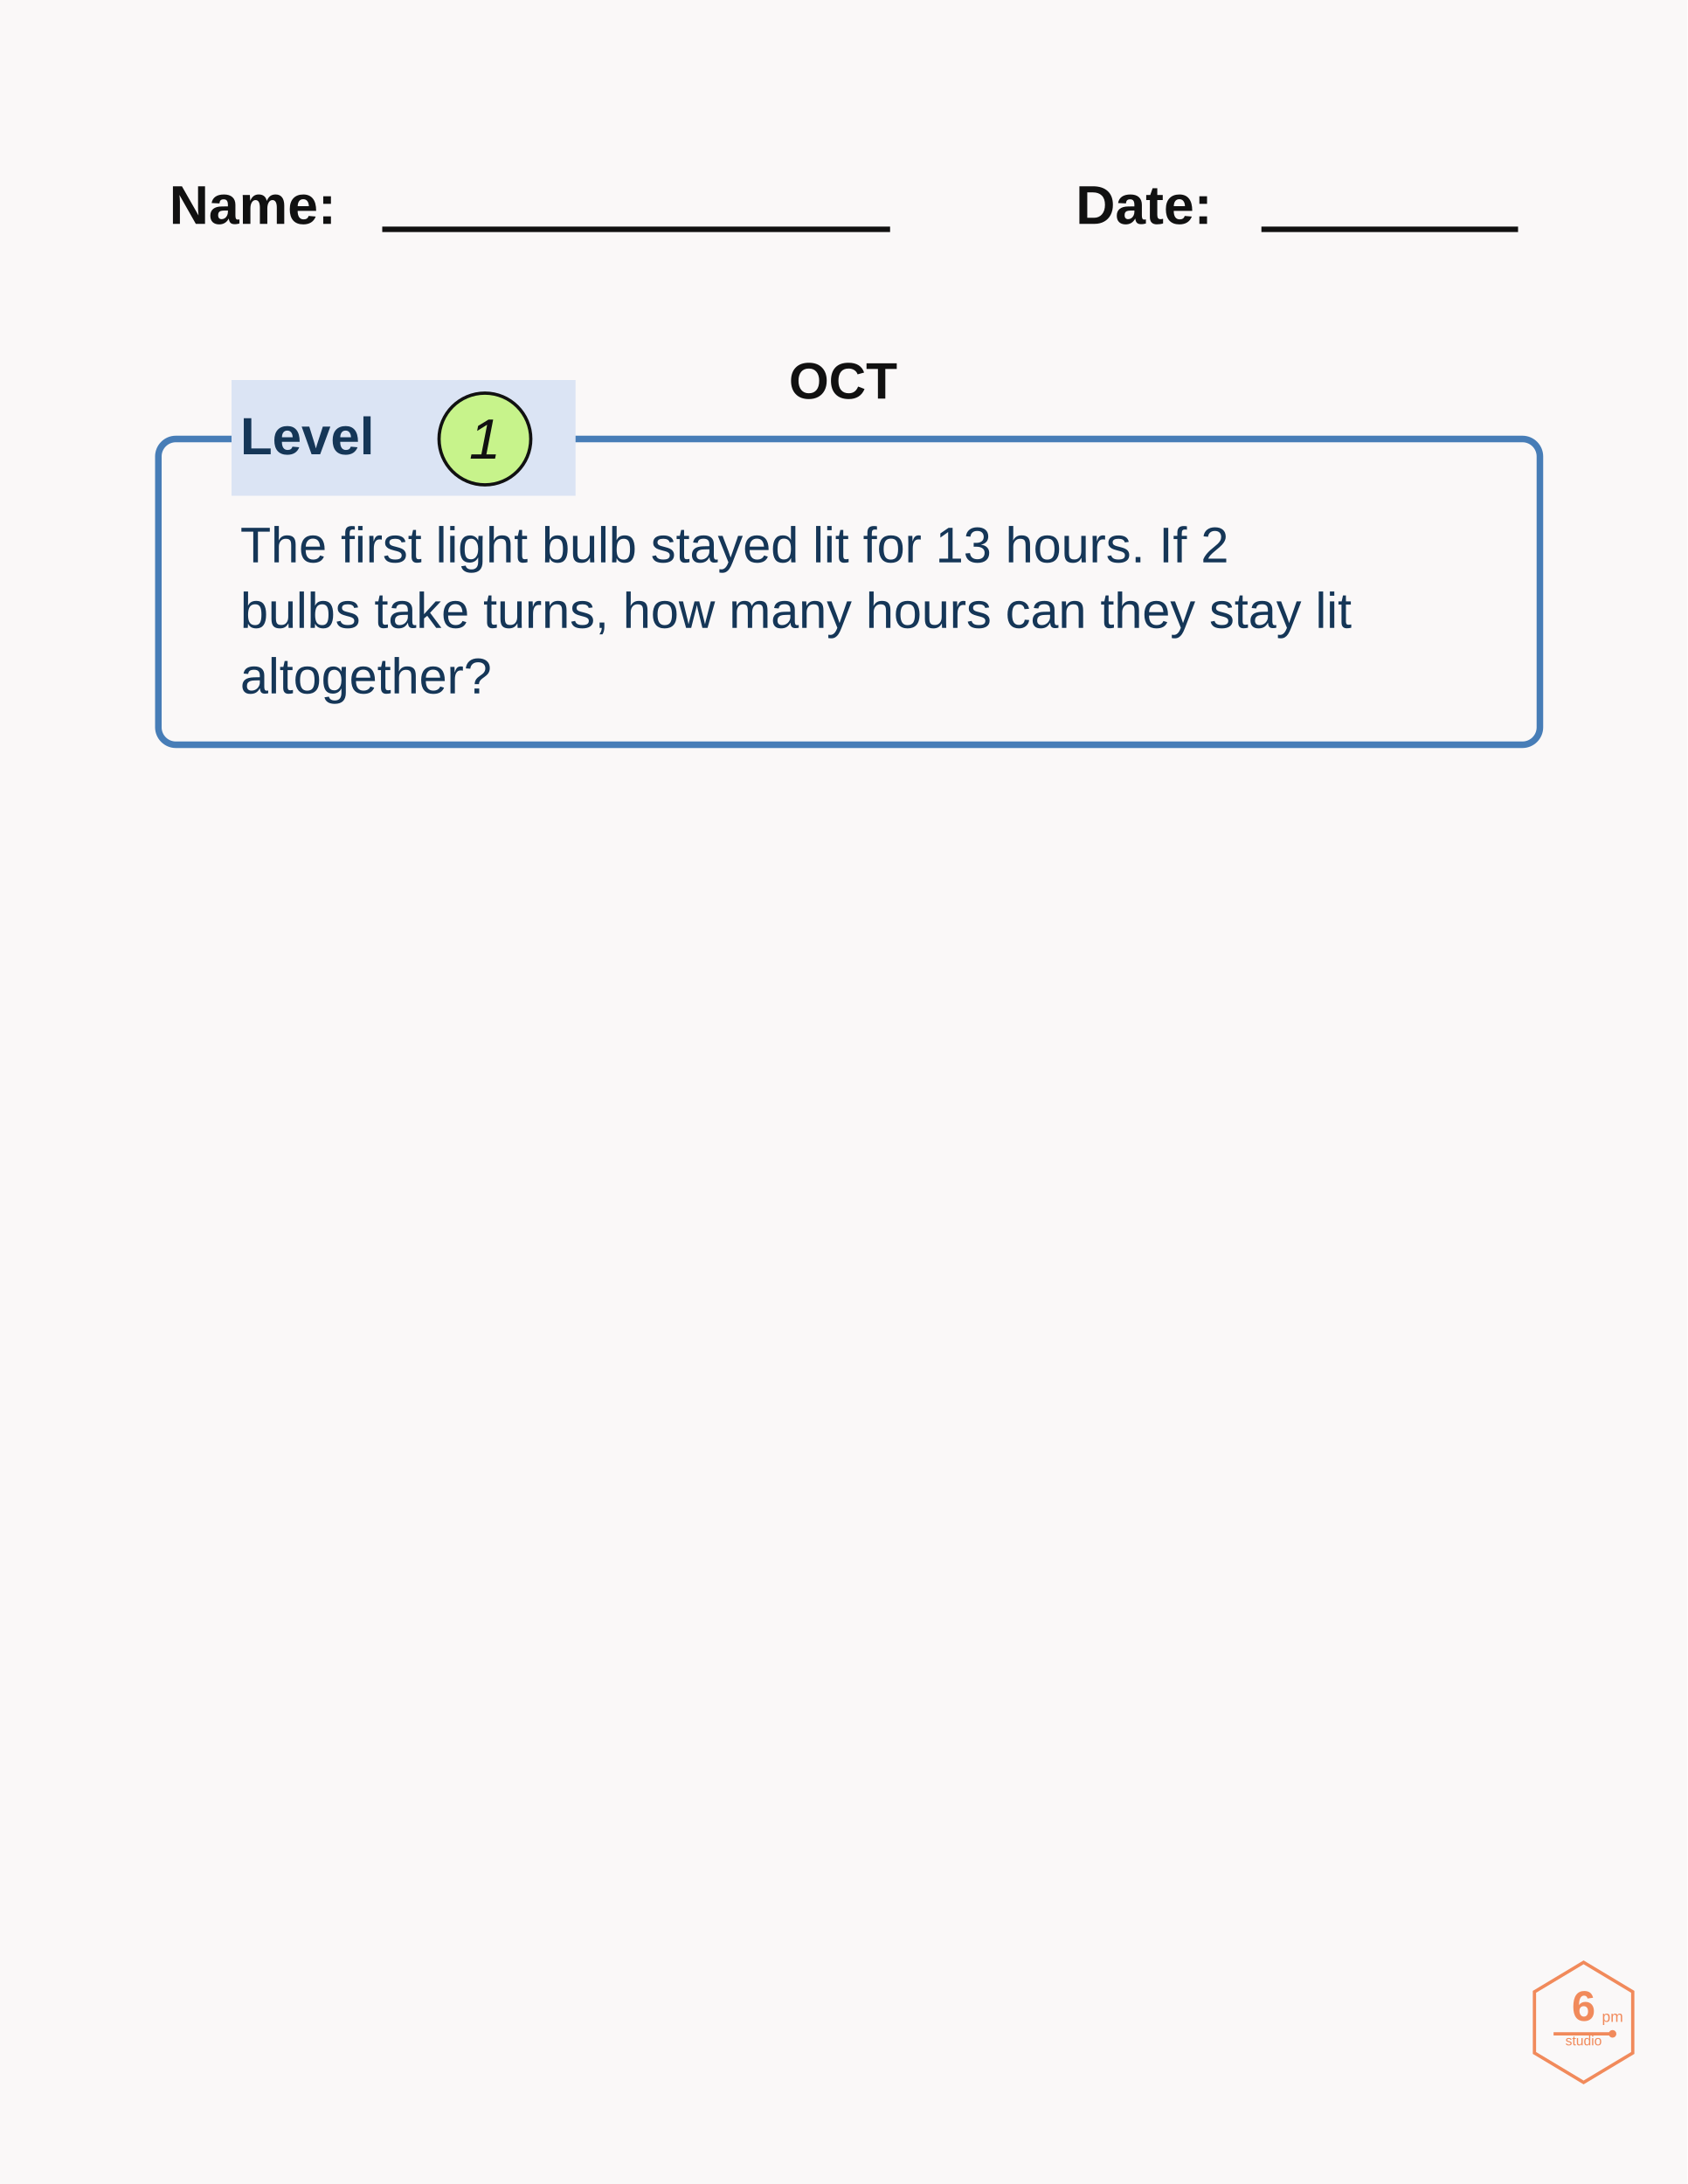
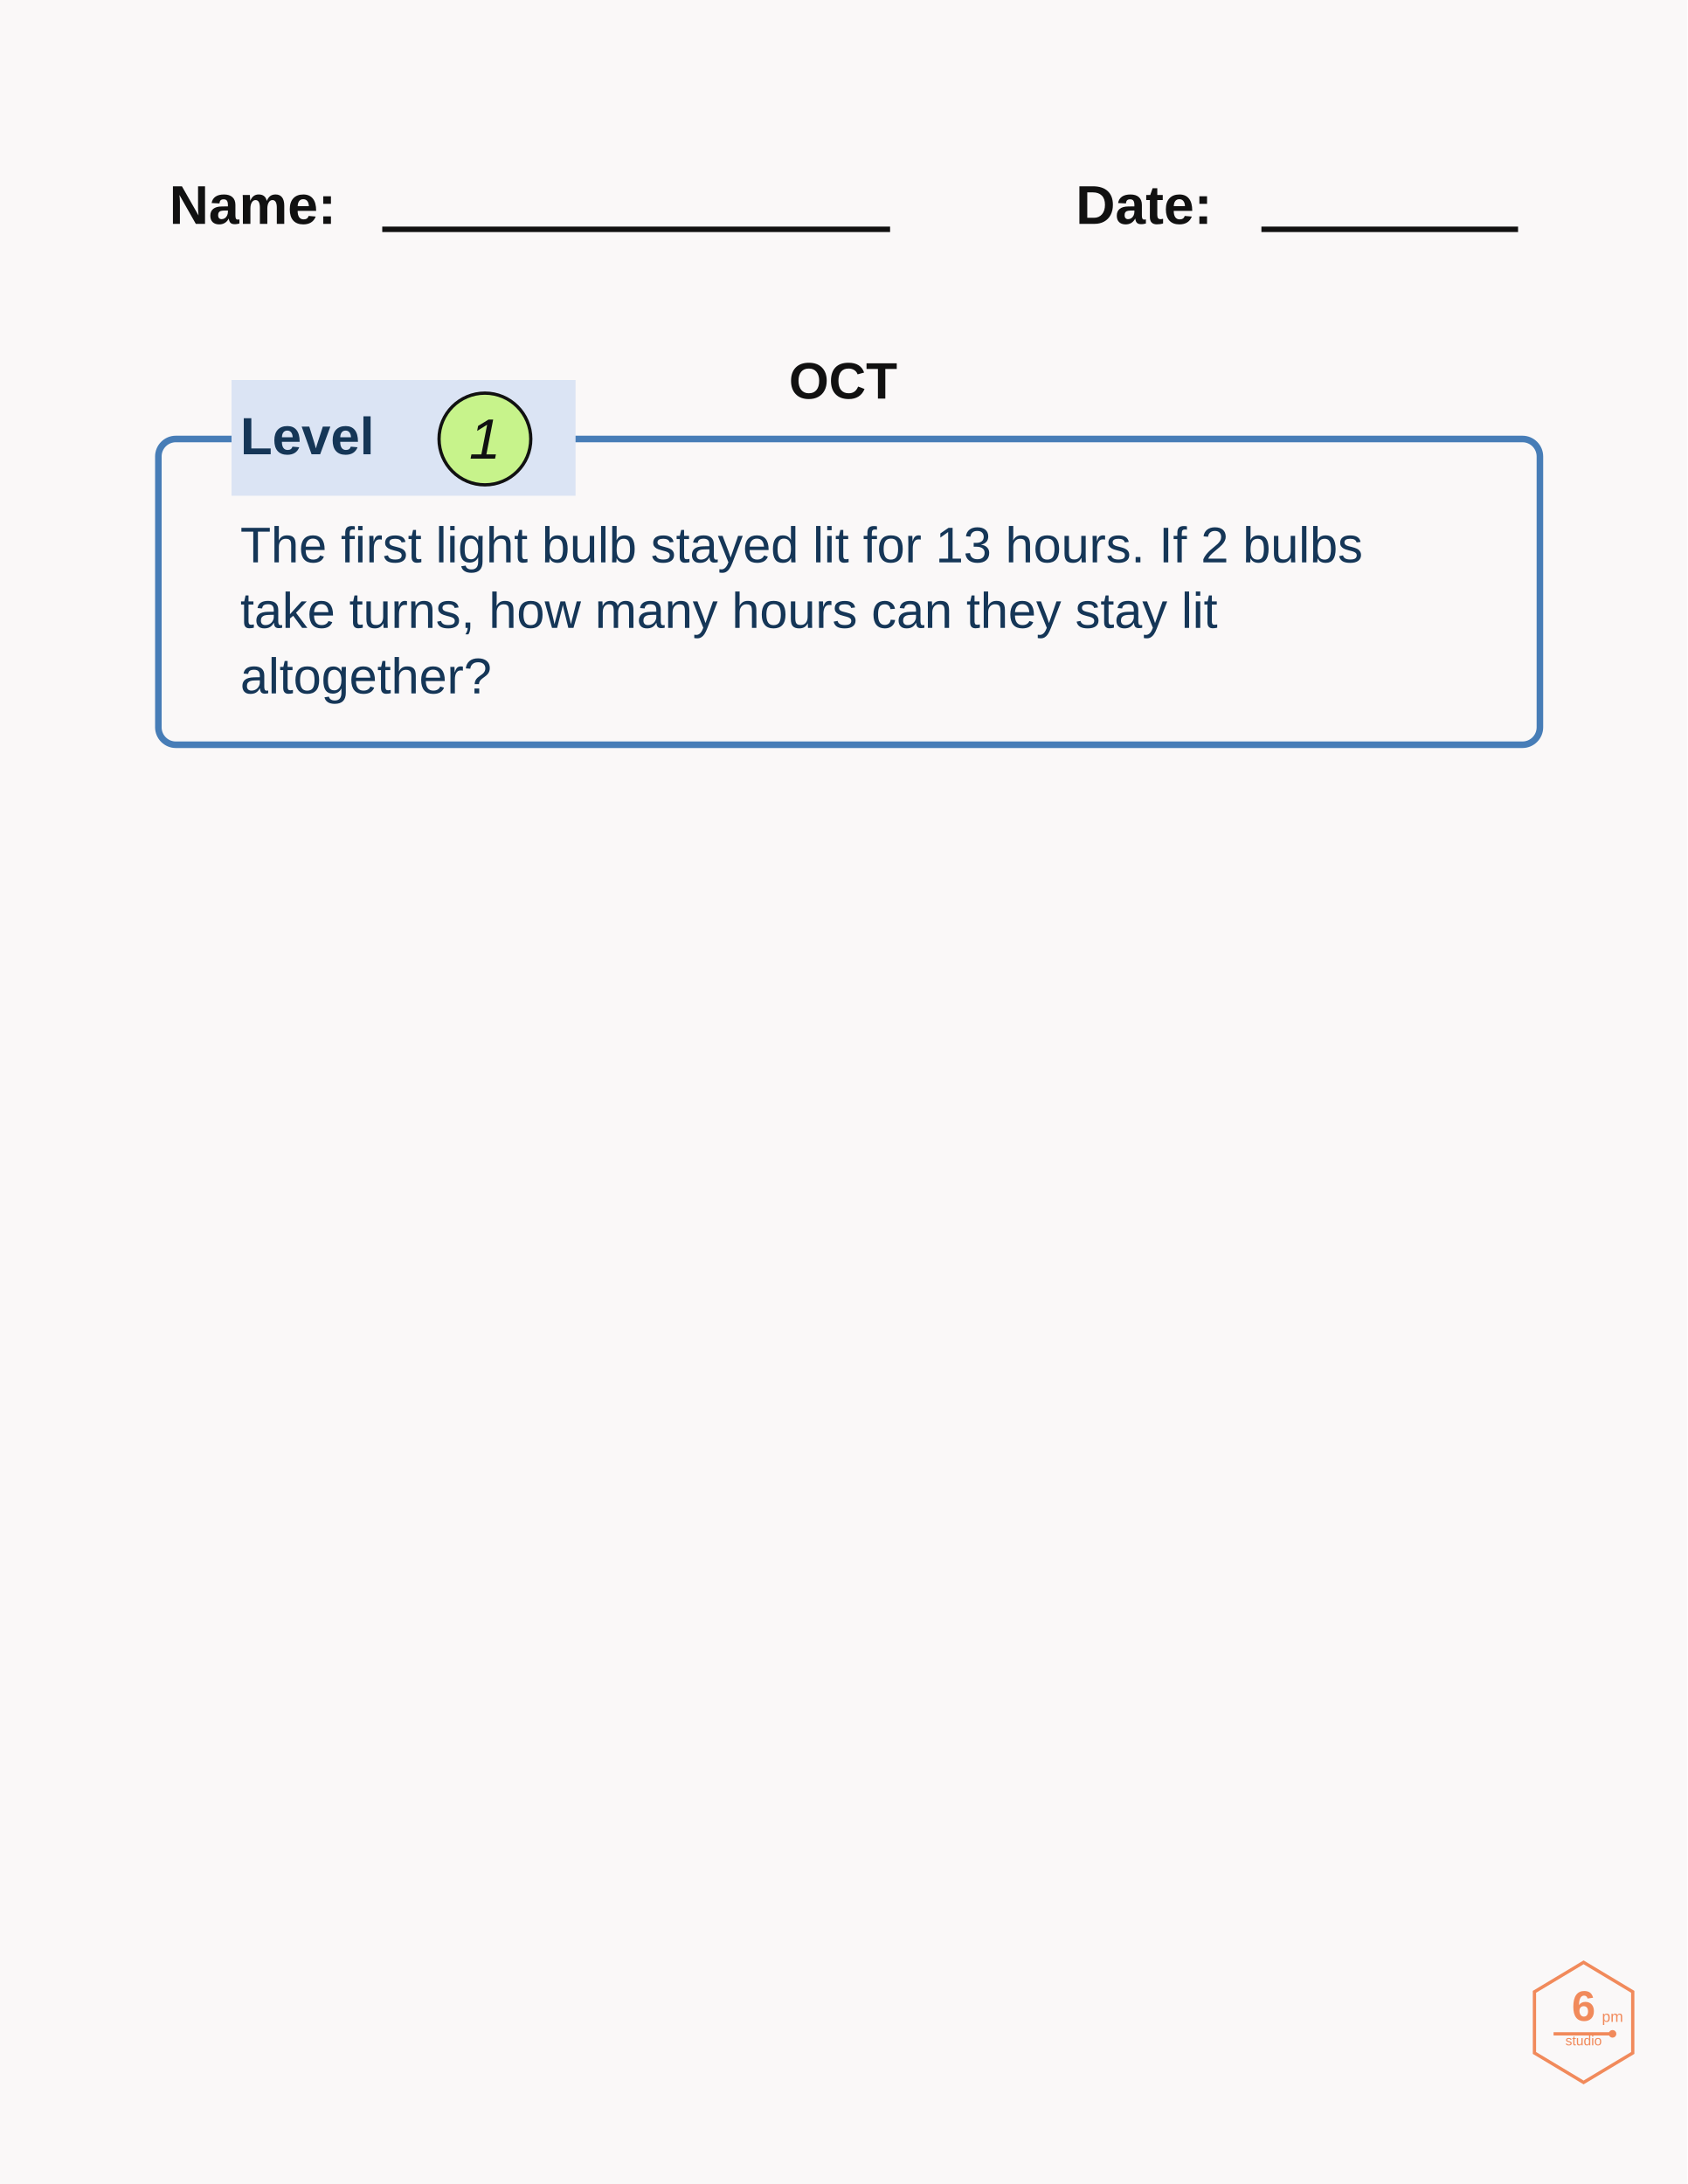
<svg xmlns="http://www.w3.org/2000/svg" width="1545" height="2000" viewBox="0 0 1545 2000" data-template-variant="level1" data-template-version="1.0.0" data-month="10" data-day="21">
  <rect width="1545" height="2000" fill="#faf8f8" />
  <g fill="#111" font-family="Arial, Helvetica, sans-serif">
    <text x="155" y="205" font-size="50" font-weight="700">Name:</text>
    <line x1="350" y1="210" x2="815" y2="210" stroke="#111" stroke-width="5" />
    <text x="985" y="205" font-size="50" font-weight="700">Date:</text>
    <line x1="1155" y1="210" x2="1390" y2="210" stroke="#111" stroke-width="5" />
  </g>
  <g fill="#111" text-anchor="middle" font-family="Arial, Helvetica, sans-serif">
    <text x="772" y="365" font-size="47" font-weight="700">OCT</text>
    <text x="772" y="482" font-size="66" font-weight="700">21</text>
  </g>
  <rect x="145" y="402" width="1265" height="280" rx="16" fill="#faf8f8" stroke="#477db7" stroke-width="6" />
  <rect x="212" y="348" width="315" height="106" fill="#dbe4f4" />
  <text x="220" y="416" fill="#153657" font-family="Arial, Helvetica, sans-serif" font-size="48" font-weight="700">Level</text>
  <circle cx="444" cy="402" r="42" fill="#c7f38b" stroke="#111" stroke-width="3" />
  <text x="444" y="420" fill="#111" text-anchor="middle" font-family="Arial, Helvetica, sans-serif" font-size="52" font-style="italic">1</text>
-   <text x="220" y="515" fill="#153657" font-family="Arial, Helvetica, sans-serif" font-size="46">The first light bulb stayed lit for 13 hours. If 2</text>
-   <text x="220" y="575" fill="#153657" font-family="Arial, Helvetica, sans-serif" font-size="46">bulbs take turns, how many hours can they stay lit</text>
-   <text x="220" y="635" fill="#153657" font-family="Arial, Helvetica, sans-serif" font-size="46">altogether?</text>
+   <text data-content="prompt" x="220" y="515" fill="#153657" font-family="Arial, Helvetica, sans-serif" font-size="46">The first light bulb stayed lit for 13 hours. If 2 bulbs</text>
+   <text data-content="prompt" x="220" y="575" fill="#153657" font-family="Arial, Helvetica, sans-serif" font-size="46">take turns, how many hours can they stay lit</text>
+   <text data-content="prompt" x="220" y="635" fill="#153657" font-family="Arial, Helvetica, sans-serif" font-size="46">altogether?</text>
  <g transform="translate(1495 1876) scale(0.5) translate(-1495 -1876)">
    <g transform="translate(1305 1710)" fill="none" stroke="#f18a5b" stroke-width="6">
      <path d="M100 8 190 62v112l-90 54-90-54V62Z" />
      <path d="M45 139h110" />
      <circle cx="153" cy="139" r="4" fill="#f18a5b" />
    </g>
    <text x="1405" y="1825" fill="#f18a5b" text-anchor="middle" font-family="Arial, Helvetica, sans-serif" font-size="78" font-weight="700">6</text>
    <text x="1458" y="1827" fill="#f18a5b" text-anchor="middle" font-family="Arial, Helvetica, sans-serif" font-size="28">pm</text>
    <text x="1405" y="1870" fill="#f18a5b" text-anchor="middle" font-family="Arial, Helvetica, sans-serif" font-size="25">studio</text>
  </g>
</svg>
